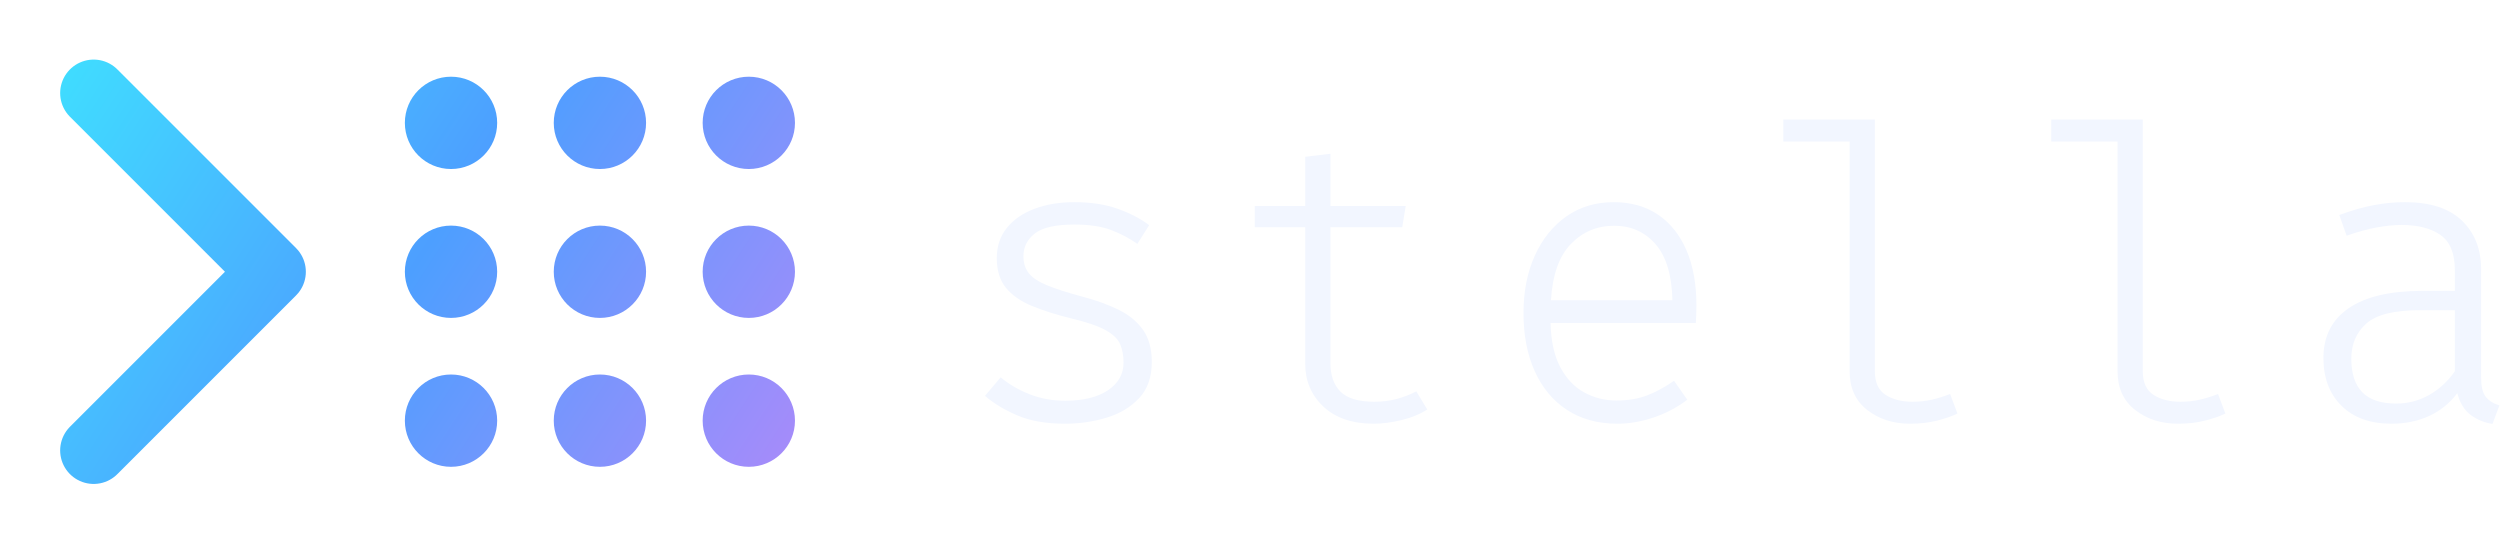
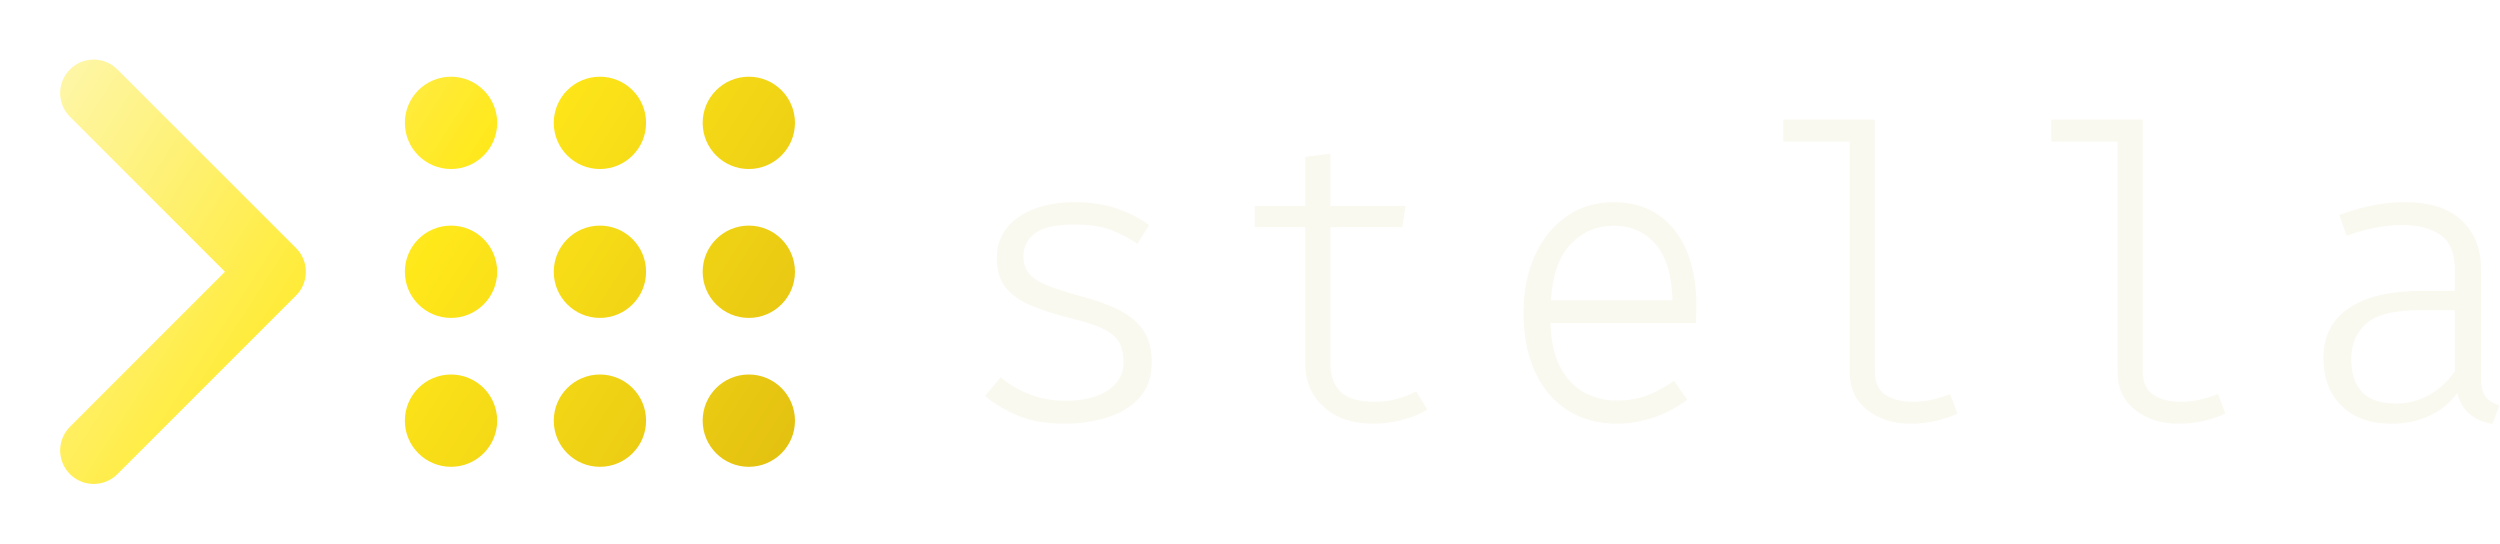
<svg xmlns="http://www.w3.org/2000/svg" viewBox="0 0 551.73 120.00" width="552" height="120">
  <defs>
    <linearGradient id="g" x1="24" y1="18" x2="120" y2="80" gradientUnits="userSpaceOnUse">
-       <stop offset="0" stop-color="#3FE0FF" />
-       <stop offset=".5" stop-color="#4D9FFF" />
-       <stop offset="1" stop-color="#A78BFA" />
+       <stop offset="0" stop-color="#FEF7B0" />
+       <stop offset=".5" stop-color="#FFE81A" />
+       <stop offset="1" stop-color="#E3C010" />
    </linearGradient>
  </defs>
  <g transform="translate(-28.77,-18.90) scale(1.64384)">
    <path d="M30 24 L54 48 L30 72" fill="none" stroke="url(#g)" stroke-width="9.0" stroke-linecap="round" stroke-linejoin="round" />
    <circle cx="78" cy="28" r="6.2" fill="url(#g)" />
    <circle cx="78" cy="48" r="6.2" fill="url(#g)" />
    <circle cx="78" cy="68" r="6.2" fill="url(#g)" />
    <circle cx="98" cy="28" r="6.2" fill="url(#g)" />
    <circle cx="98" cy="48" r="6.2" fill="url(#g)" />
    <circle cx="98" cy="68" r="6.2" fill="url(#g)" />
    <circle cx="118" cy="28" r="6.2" fill="url(#g)" />
    <circle cx="118" cy="48" r="6.2" fill="url(#g)" />
    <circle cx="118" cy="68" r="6.2" fill="url(#g)" />
  </g>
  <g transform="translate(217.35,26.40) scale(0.04492)">
-     <g fill="#F2F6FF" transform="translate(-163.00,1475.00) scale(1,-1)">
+     <g fill="#FAF9F0" transform="translate(-163.00,1475.00) scale(1,-1)">
      <path transform="translate(0.00,0)" d="M557 93Q691 93 767.5 144.5Q844 196 844 280Q844 332 827.5 370.5Q811 409 756.5 439.5Q702 470 589 497Q476 525 393.5 559.0Q311 593 266.0 648.0Q221 703 221 794Q221 881 270.5 942.5Q320 1004 406.5 1036.5Q493 1069 602 1069Q725 1069 816.5 1036.0Q908 1003 970 956L912 864Q854 905 783.0 932.0Q712 959 603 959Q464 959 408.0 915.0Q352 871 352 804Q352 752 379.5 718.5Q407 685 470.0 659.5Q533 634 640 605Q743 578 820.0 540.0Q897 502 940.0 441.0Q983 380 983 283Q983 172 920.5 105.5Q858 39 760.0 9.5Q662 -20 556 -20Q417 -20 321.5 21.0Q226 62 163 117L240 208Q302 156 383.0 124.5Q464 93 557 93Z" />
      <path transform="translate(1317.00,0)" d="M1020 50Q968 16 894.0 -2.0Q820 -20 757 -20Q599 -20 509.5 64.0Q420 148 420 275V946H172V1050H420V1292L544 1307V1050H914L897 946H544V278Q544 187 593.5 137.5Q643 88 760 88Q820 88 871.0 102.0Q922 116 966 139Z" />
      <path transform="translate(2634.00,0)" d="M309 475Q312 343 356.5 258.5Q401 174 474.0 134.0Q547 94 633 94Q716 94 780.5 118.0Q845 142 916 191L981 98Q908 42 816.5 11.0Q725 -20 638 -20Q493 -20 389.5 48.0Q286 116 231.0 238.5Q176 361 176 524Q176 684 232.0 807.0Q288 930 387.5 999.5Q487 1069 619 1069Q747 1069 838.0 1007.0Q929 945 977.5 831.5Q1026 718 1026 561Q1026 534 1025.0 512.5Q1024 491 1023 475ZM622 953Q495 953 408.5 863.0Q322 773 311 587H908Q904 772 825.0 862.5Q746 953 622 953Z" />
      <path transform="translate(3951.00,0)" d="M586 1475V238Q586 156 638.5 122.0Q691 88 771 88Q821 88 865.5 98.0Q910 108 956 126L992 30Q953 11 893.0 -4.5Q833 -20 759 -20Q635 -20 548.5 47.5Q462 115 462 238V1367H136V1475Z" />
      <path transform="translate(5268.00,0)" d="M586 1475V238Q586 156 638.5 122.0Q691 88 771 88Q821 88 865.5 98.0Q910 108 956 126L992 30Q953 11 893.0 -4.5Q833 -20 759 -20Q635 -20 548.5 47.5Q462 115 462 238V1367H136V1475Z" />
      <path transform="translate(6585.00,0)" d="M932 207Q932 143 954.0 113.5Q976 84 1022 70L988 -21Q928 -12 881.0 23.0Q834 58 815 130Q760 57 677.5 18.5Q595 -20 491 -20Q335 -20 246.0 68.0Q157 156 157 303Q157 463 281.5 548.0Q406 633 644 633H803V735Q803 858 732.5 907.5Q662 957 540 957Q487 957 420.0 945.0Q353 933 271 904L235 1006Q330 1041 407.5 1055.0Q485 1069 558 1069Q743 1069 837.5 978.5Q932 888 932 739ZM515 79Q601 79 676.0 121.0Q751 163 803 238V538H629Q442 538 368.0 472.5Q294 407 294 299Q294 190 348.0 134.5Q402 79 515 79Z" />
    </g>
  </g>
</svg>
